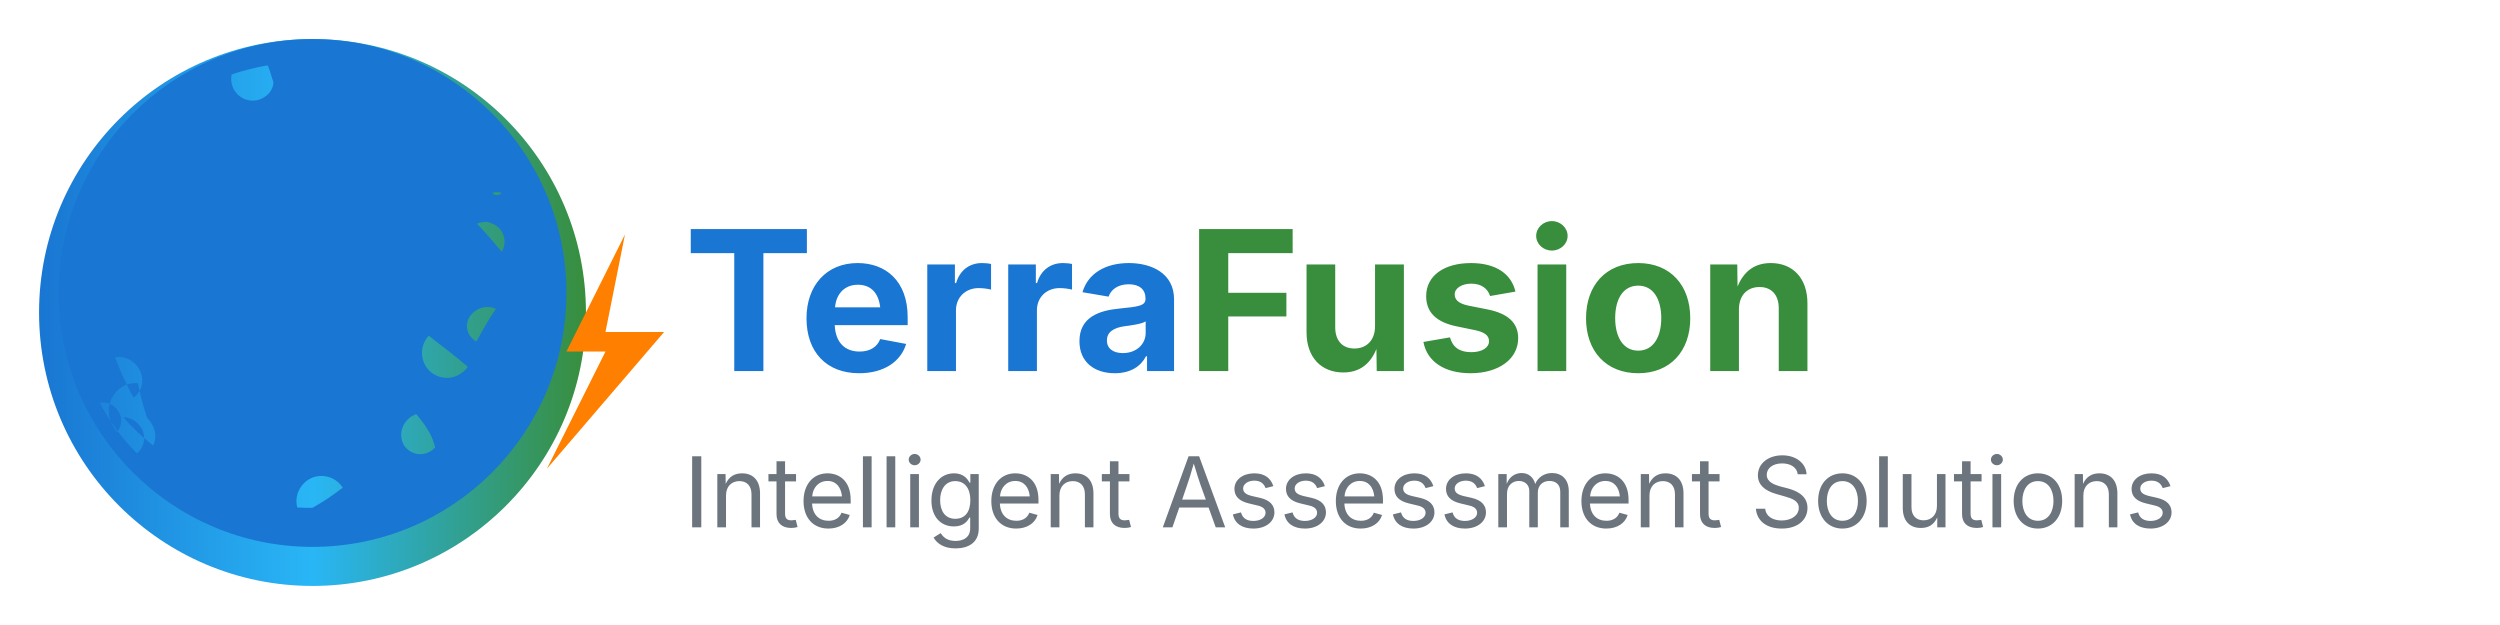
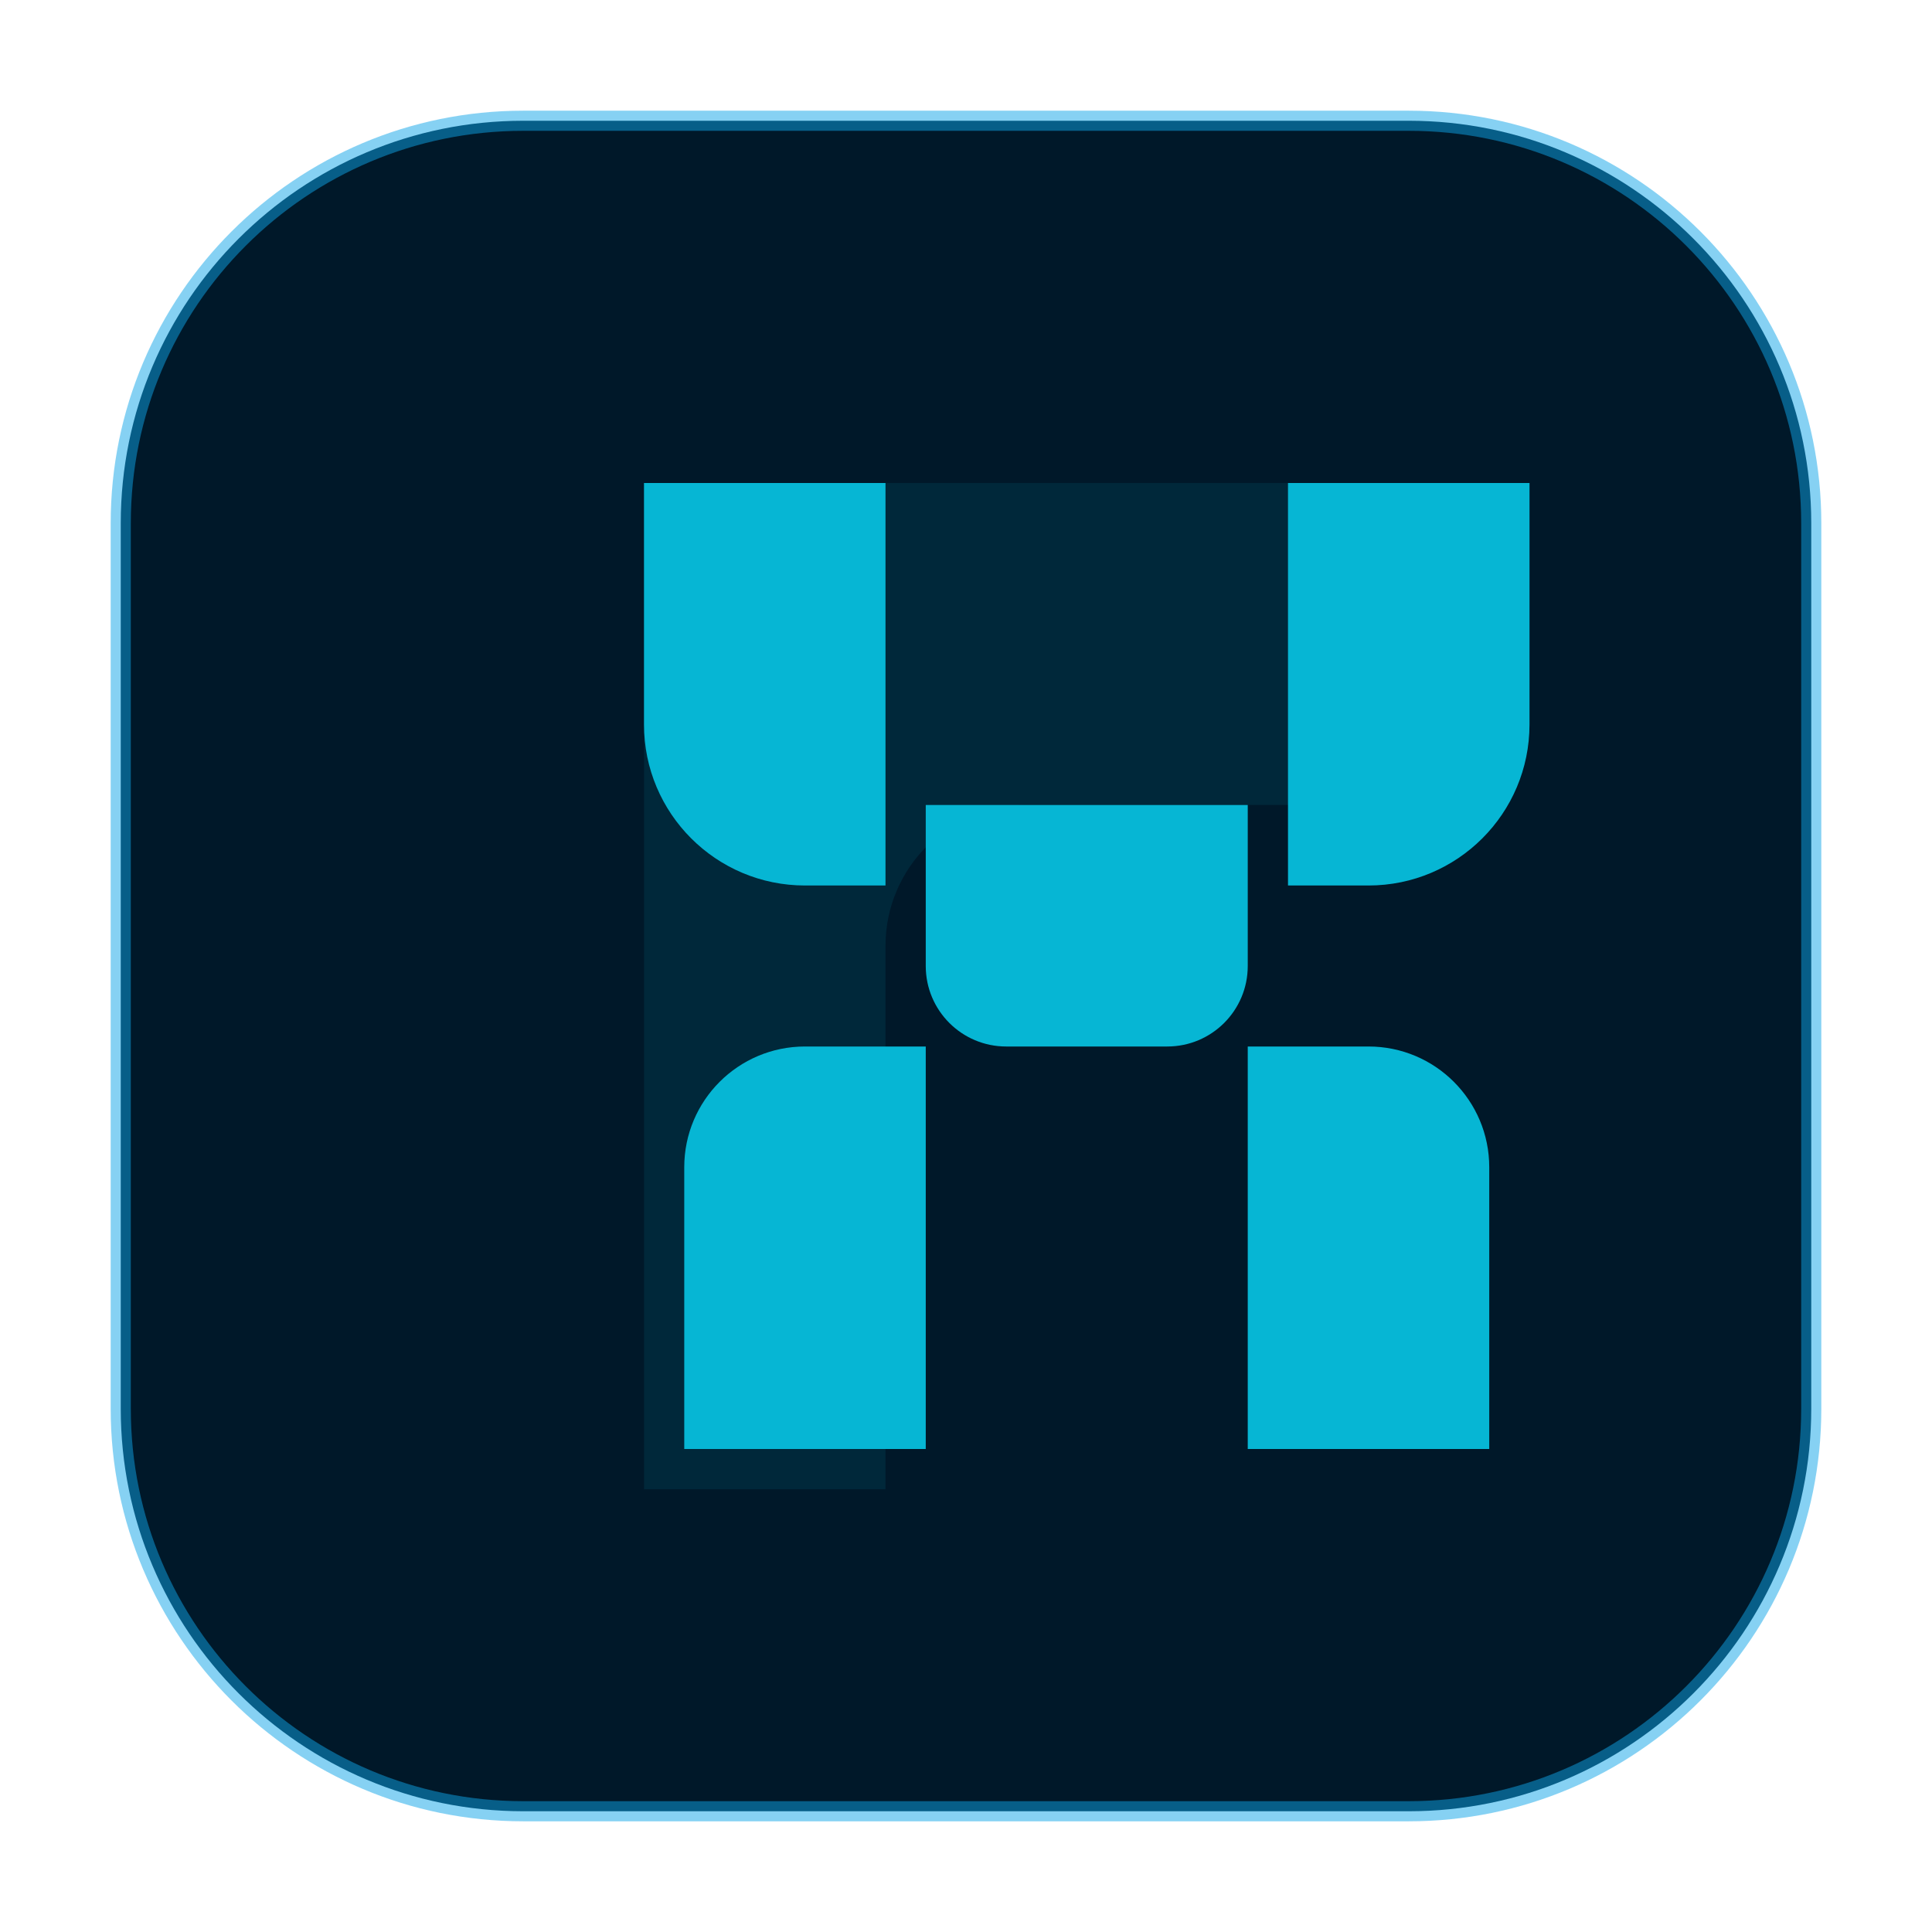
- <svg xmlns="http://www.w3.org/2000/svg" width="256" height="64" viewBox="0 0 256 64" fill="none">
-   <g id="terrafusion-logo">
-     <g id="earth-element">
-       <circle cx="32" cy="32" r="28" fill="url(#earth-gradient)" />
-       <path d="M32 4C17.641 4 6 15.641 6 30C6 44.359 17.641 56 32 56C46.359 56 58 44.359 58 30C58 15.641 46.359 4 32 4ZM28 8.438C27.969 8.969 27.719 9.469 27.219 9.844C26.719 10.219 26.125 10.375 25.531 10.281C24.938 10.188 24.406 9.844 24.062 9.344C23.719 8.844 23.594 8.219 23.719 7.625C24.906 7.219 26.156 6.906 27.406 6.688C27.656 7.219 27.781 7.812 28 8.438ZM12.938 39.281C12.5 38.406 12.125 37.5 11.781 36.594C12.281 36.5 12.812 36.594 13.281 36.844C13.75 37.094 14.125 37.5 14.344 37.969C14.562 38.438 14.625 38.969 14.5 39.469C14.375 39.969 14.094 40.406 13.688 40.719C13.406 40.25 13.156 39.75 12.938 39.281ZM15.062 42.781C15.438 43.156 15.719 43.625 15.844 44.125C15.969 44.625 15.906 45.156 15.688 45.625C14.562 44.75 13.531 43.781 12.625 42.719C13 42.719 13.406 42.844 13.75 43.062C14.094 43.312 14.375 43.625 14.562 44C14.75 44.375 14.812 44.844 14.719 45.281C14.625 45.719 14.375 46.125 14.031 46.438C12.5 44.906 11.219 43.156 10.219 41.25C10.562 41.156 10.938 41.219 11.281 41.375C11.625 41.531 11.906 41.781 12.125 42.125C12.344 42.469 12.438 42.844 12.406 43.219C12.375 43.594 12.219 43.969 11.969 44.25C11.906 44.156 11.844 44.062 11.781 43.969C11.438 43.5 11.219 42.969 11.156 42.406C11.094 41.844 11.188 41.281 11.438 40.781C11.688 40.281 12.062 39.875 12.531 39.594C13 39.312 13.562 39.188 14.125 39.25C14.344 40.406 14.656 41.562 15.062 42.781ZM32 52C31.469 52 30.938 52 30.438 51.969C30.281 51.344 30.344 50.688 30.656 50.125C30.938 49.562 31.438 49.125 32 48.906C32.562 48.688 33.188 48.688 33.75 48.875C34.312 49.062 34.781 49.438 35.094 49.938C34.094 50.719 33.062 51.406 32 52ZM44.562 45.812C44.125 46.312 43.469 46.562 42.844 46.5C42.219 46.438 41.625 46.062 41.312 45.5C41.031 44.938 41 44.281 41.25 43.688C41.5 43.094 42 42.625 42.625 42.406C43.844 43.844 44.312 44.781 44.562 45.812ZM47.906 37.562C47.5 38.125 46.875 38.531 46.188 38.656C45.469 38.781 44.75 38.594 44.188 38.156C43.625 37.719 43.281 37.062 43.219 36.344C43.156 35.625 43.406 34.906 43.906 34.375C45.156 35.375 46.594 36.406 47.906 37.562ZM48.781 34.969C48.344 34.719 48 34.312 47.875 33.844C47.75 33.375 47.812 32.844 48.094 32.438C48.375 32 48.781 31.688 49.281 31.531C49.781 31.375 50.312 31.406 50.781 31.625C50 32.75 49.406 33.844 48.781 34.969ZM50.344 22.875C50.625 22.969 50.875 23.125 51.094 23.344C51.312 23.562 51.469 23.812 51.562 24.094C51.656 24.375 51.688 24.688 51.656 24.969C51.625 25.25 51.531 25.531 51.375 25.781C50.594 24.844 49.75 23.844 48.844 22.906C49.125 22.781 49.438 22.719 49.75 22.719C50.062 22.719 50.062 22.781 50.344 22.875ZM50.406 19.75C50.688 19.656 51 19.656 51.281 19.719C51.531 19.781 50.812 20.25 50.406 19.75Z" fill="#1976D2" />
-     </g>
-     <g id="text-element" transform="translate(70, 38)">
-       <text font-family="Inter, sans-serif" font-weight="700" font-size="20" fill="#1976D2">
-         Terra<tspan fill="#388E3C">Fusion</tspan>
-       </text>
-       <text y="16" font-family="Inter, sans-serif" font-weight="400" font-size="10" fill="#6C757D">
-         Intelligent Assessment Solutions
-       </text>
-     </g>
-     <path d="M64 24L58 36H62L56 48L68 34H62L64 24Z" fill="#FF8000" />
-   </g>
-   <defs>
-     <linearGradient id="earth-gradient" x1="4" y1="32" x2="60" y2="32" gradientUnits="userSpaceOnUse">
-       <stop offset="0" stop-color="#1976D2" />
-       <stop offset="0.5" stop-color="#29B6F6" />
-       <stop offset="1" stop-color="#388E3C" />
-     </linearGradient>
-   </defs>
+ <svg xmlns="http://www.w3.org/2000/svg" width="48" height="48" viewBox="0 0 48 48" fill="none">
+   <rect x="3" y="3" width="42" height="42" rx="10" fill="#001829" />
+   <path d="M16 12H38V17C38 18.657 36.657 20 35 20H25.5C23.567 20 22 21.567 22 23.5V37H16V12Z" fill="#06B6D4" fill-opacity="0.1" />
+   <path d="M32 12H38V18C38 20.209 36.209 22 34 22H32V12Z" fill="#06B6D4" />
+   <path d="M16 12H22V22H20C17.791 22 16 20.209 16 18V12Z" fill="#06B6D4" />
+   <path d="M23 20H31V24C31 25.105 30.105 26 29 26H25C23.895 26 23 25.105 23 24V20Z" fill="#06B6D4" />
+   <path d="M23 26L23 36H17L17 29C17 27.343 18.343 26 20 26L23 26Z" fill="#06B6D4" />
+   <path d="M31 26L31 36H37L37 29C37 27.343 35.657 26 34 26L31 26Z" fill="#06B6D4" />
+   <rect x="3" y="3" width="42" height="42" rx="10" stroke="#0EA5E9" stroke-opacity="0.5" stroke-width="0.5" />
</svg>
